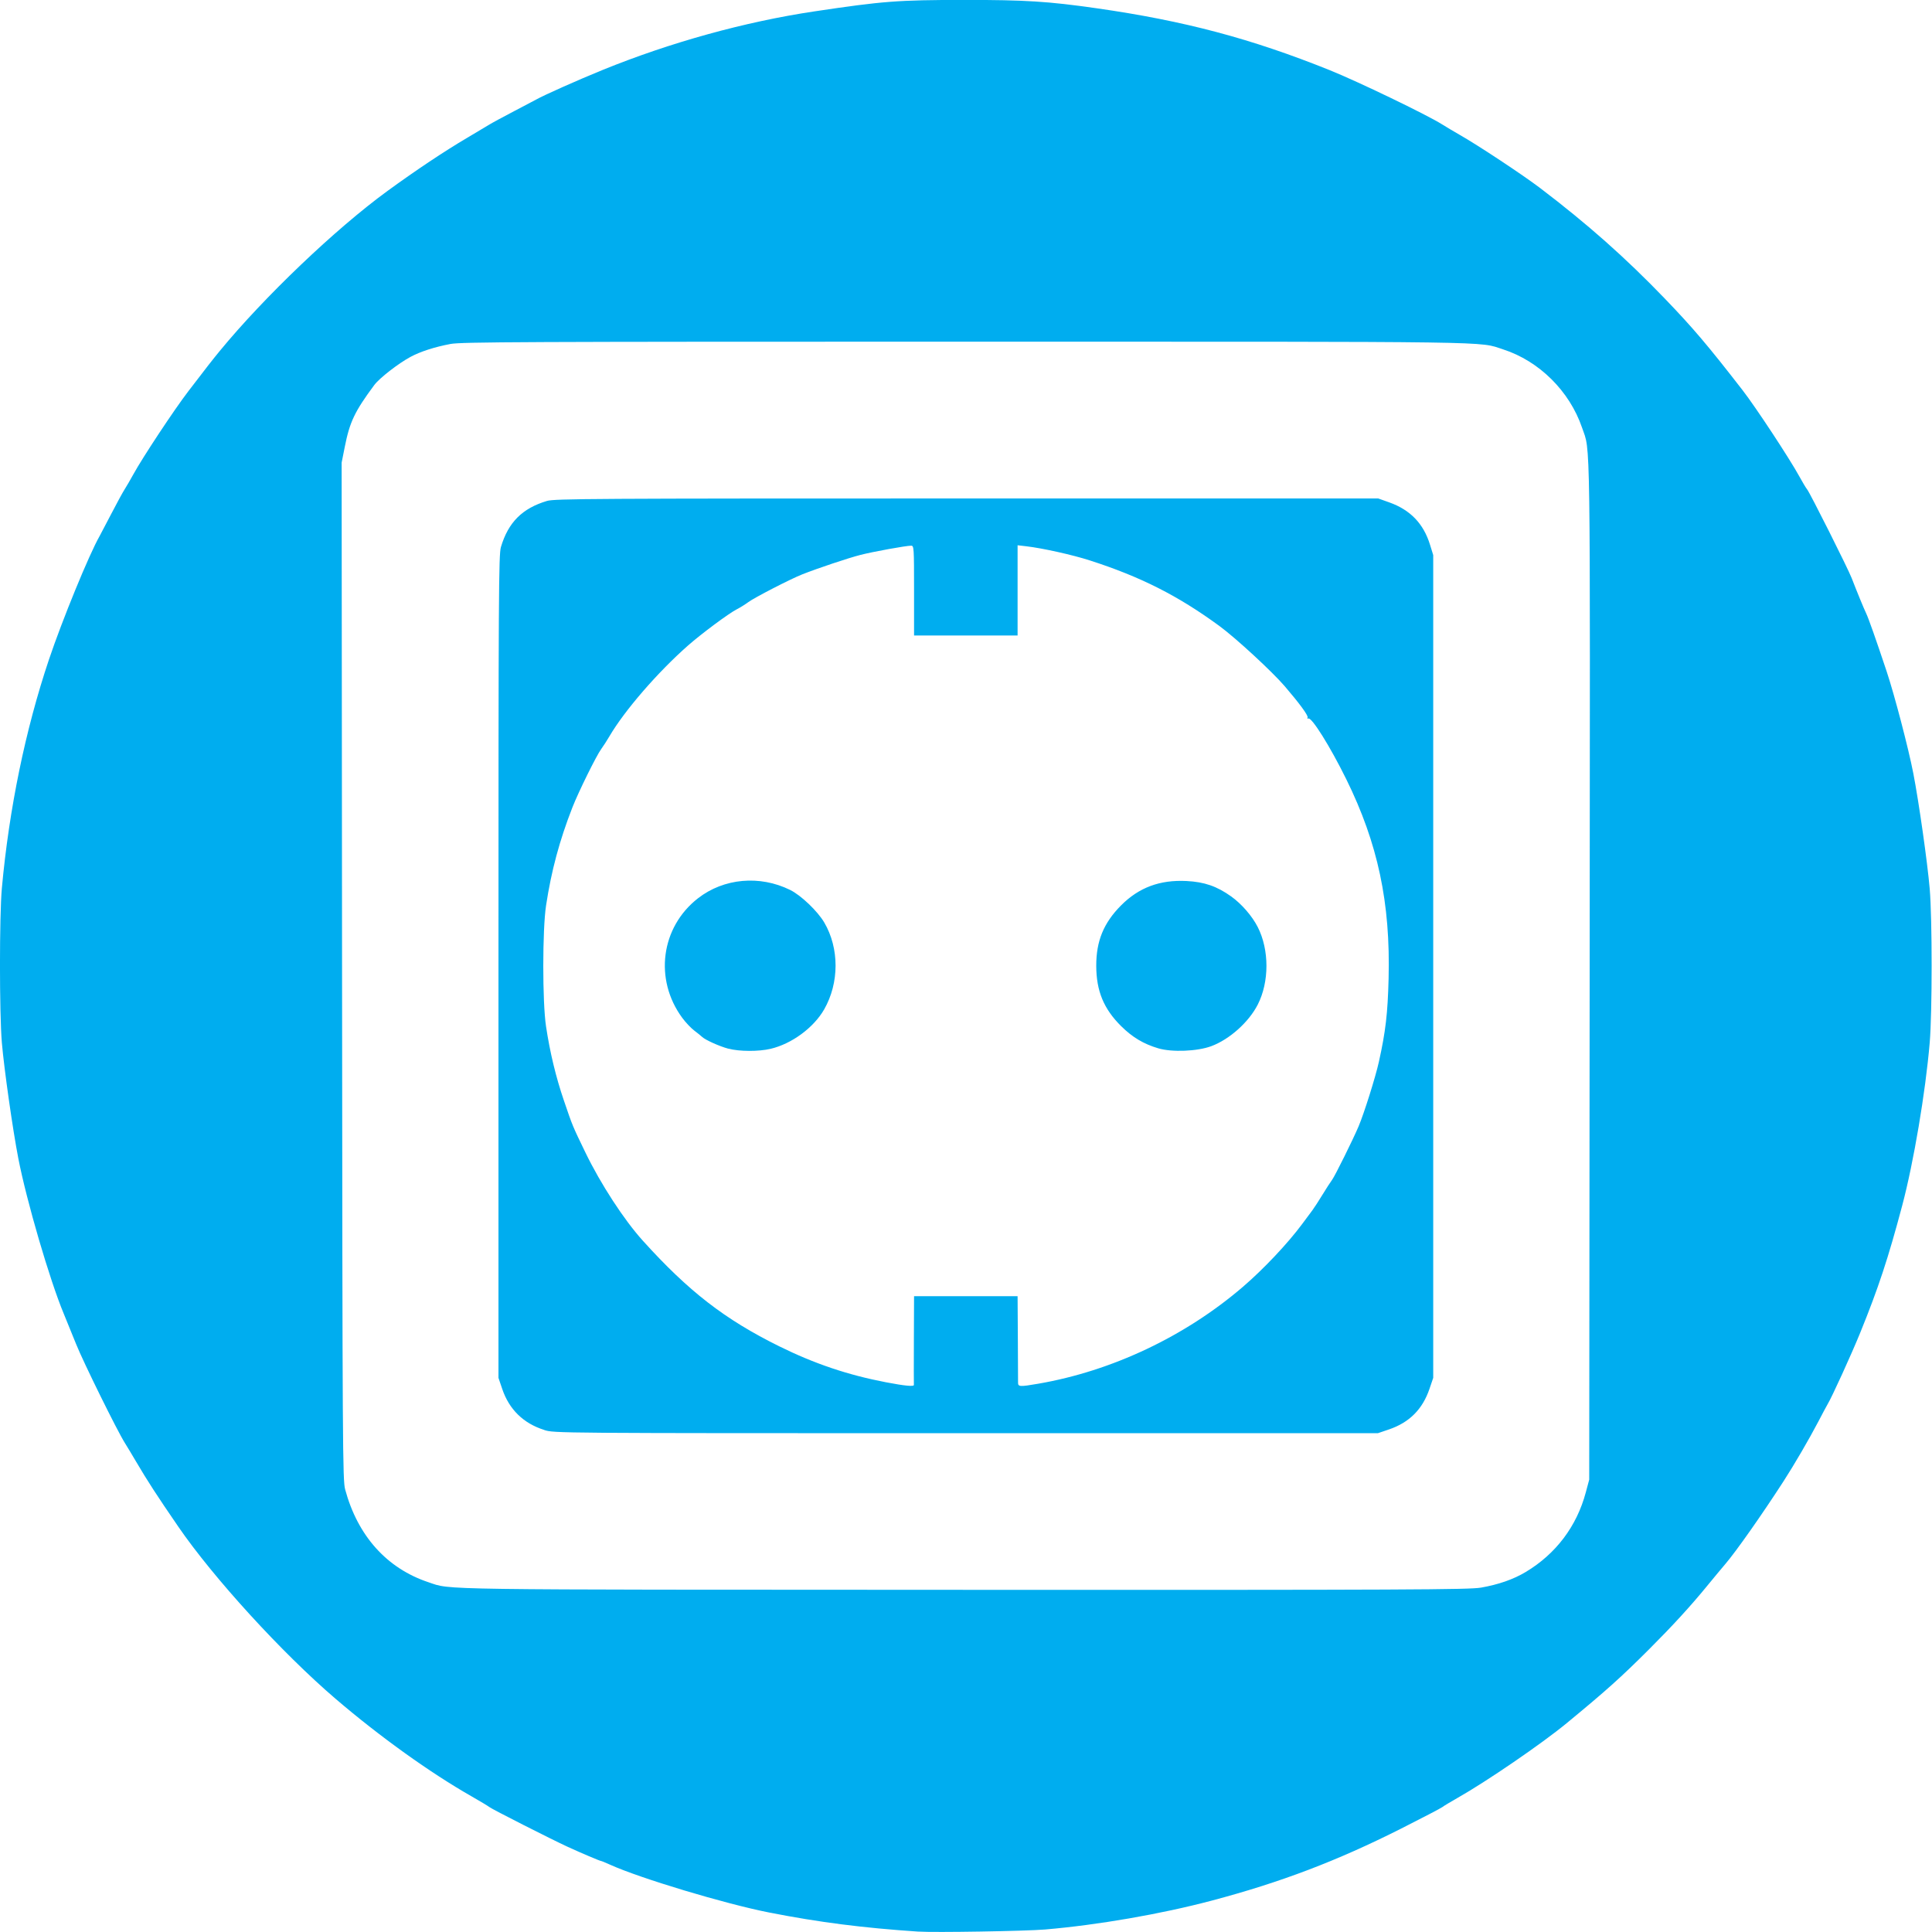
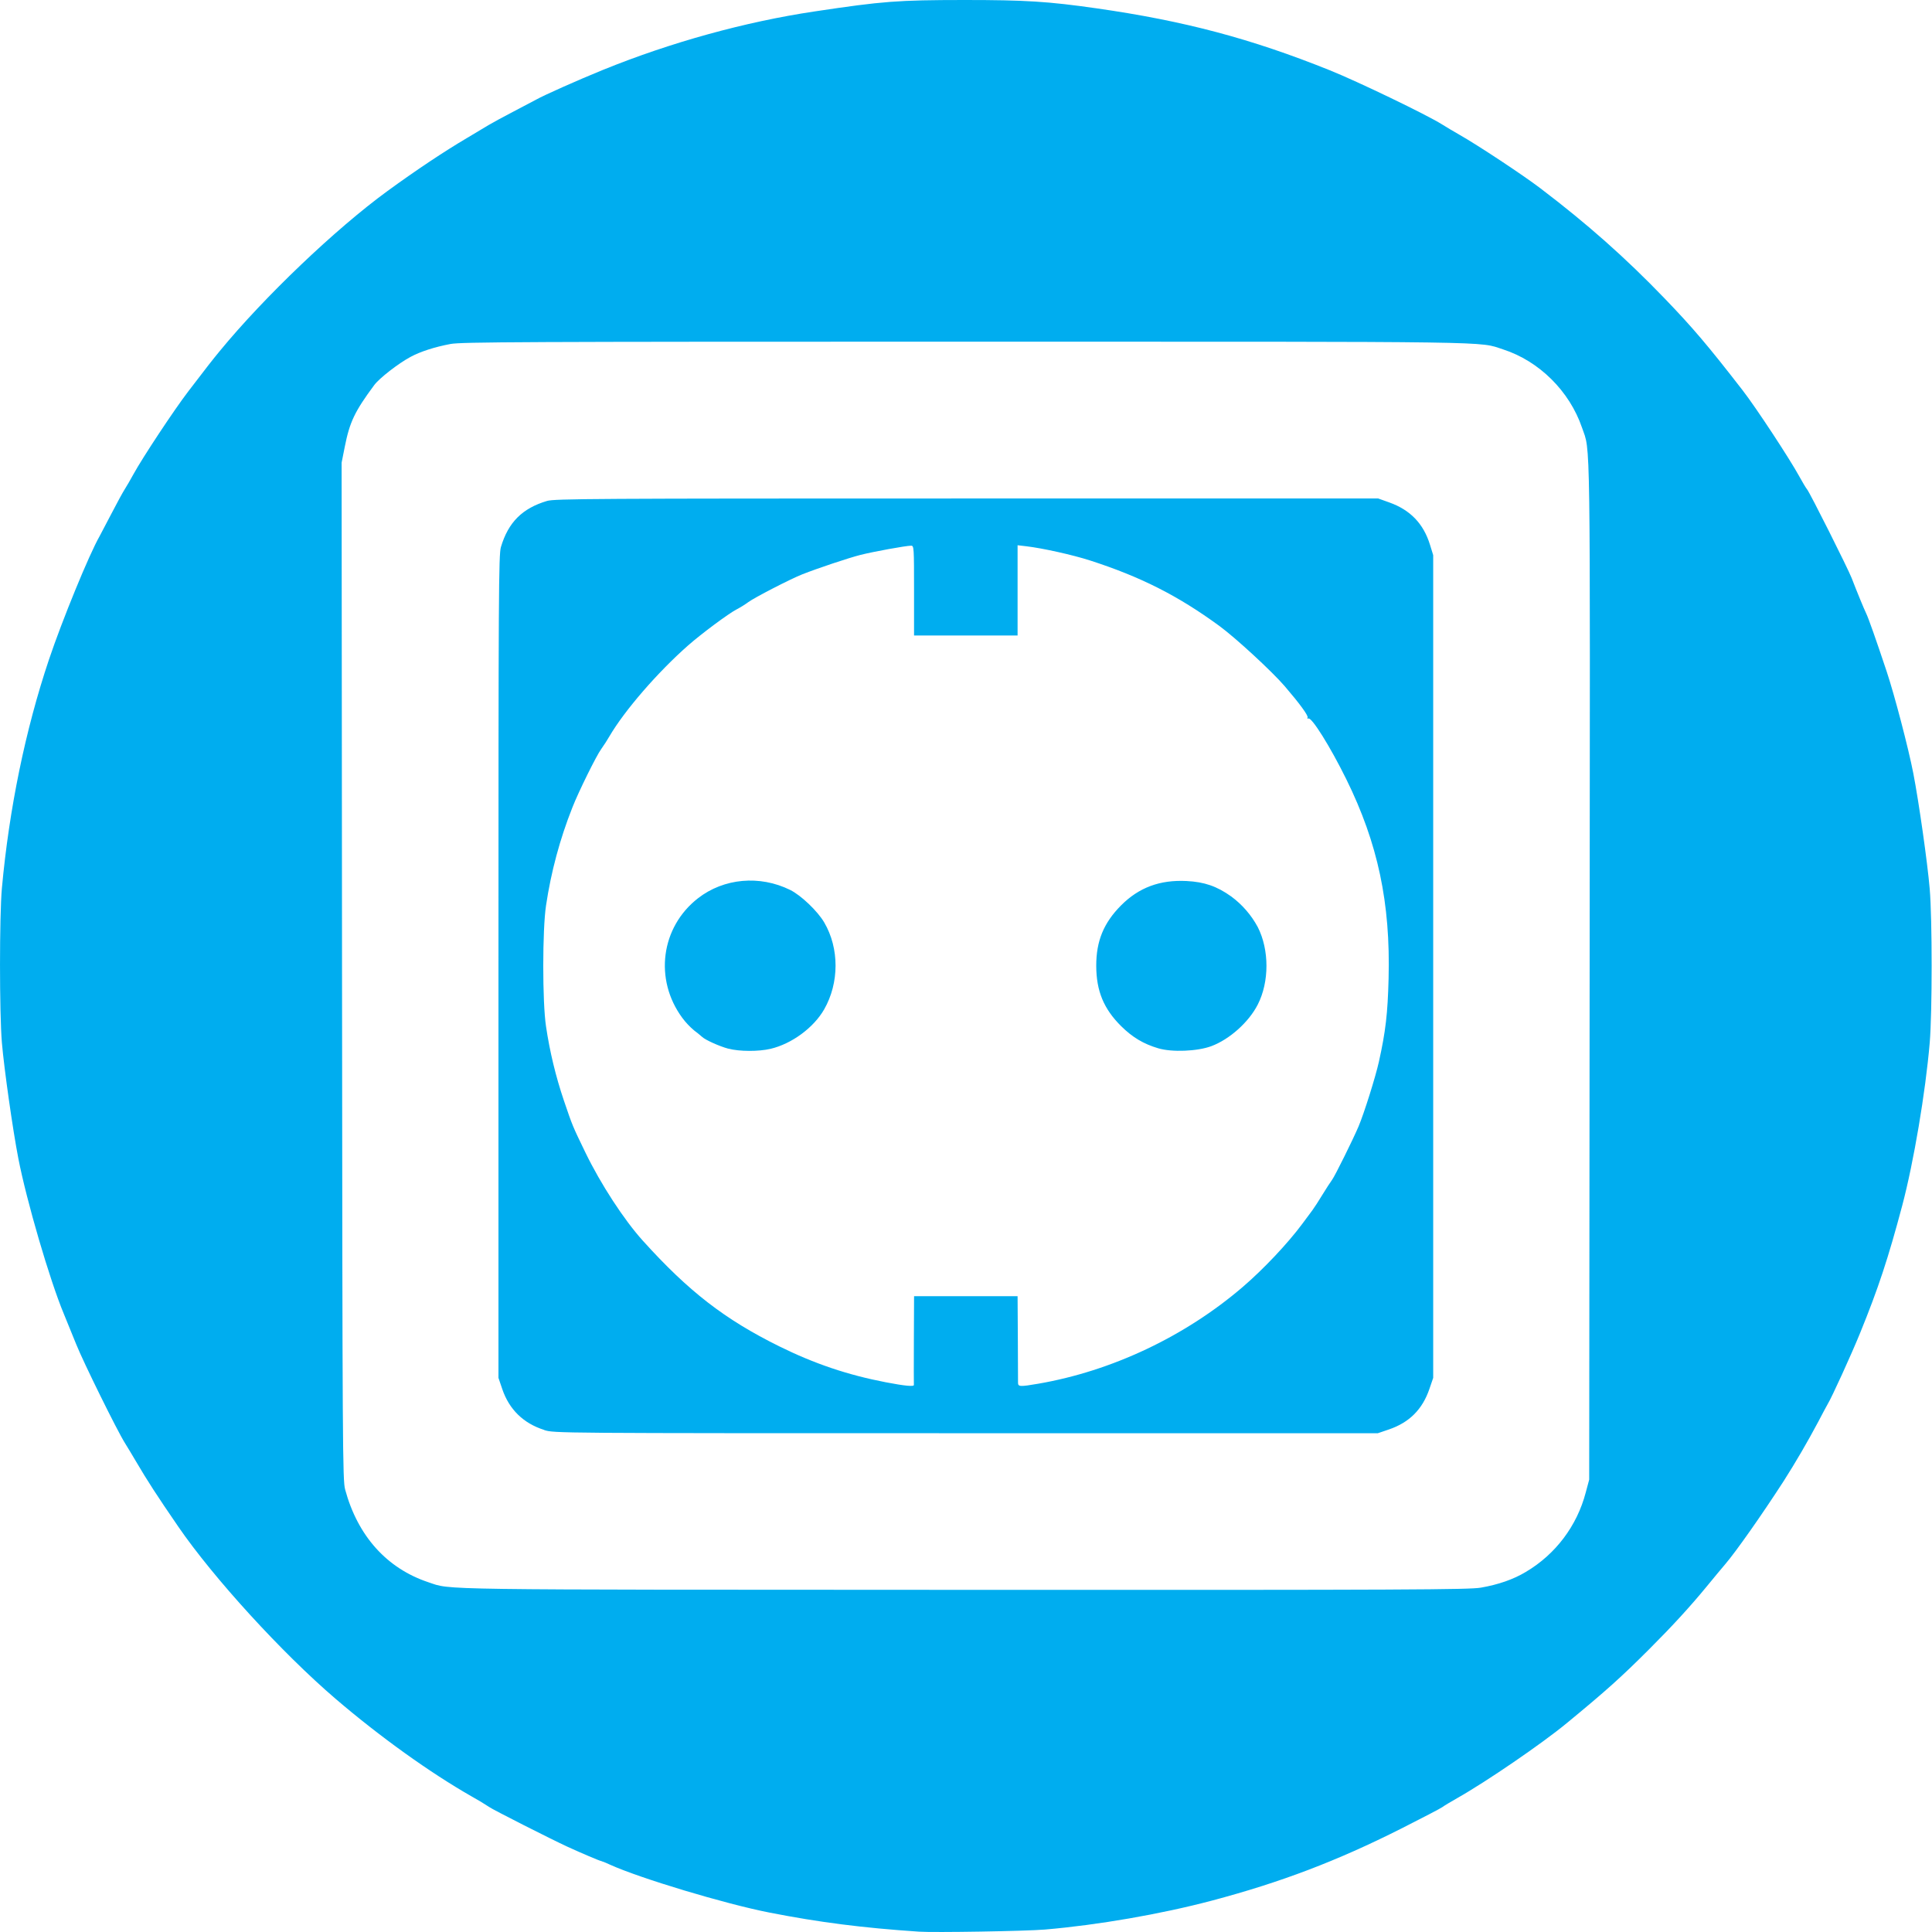
- <svg xmlns="http://www.w3.org/2000/svg" height="100.019" width="100" version="1.1">
-   <g transform="translate(20.06133,-1172.463)">
-     <path style="fill:#00adef;" d="m27.496,1272.463c-2.891-0.193-5.14-0.481-7.724-0.987-2.285-0.448-6.694-1.773-8.258-2.482-0.229-0.104-0.436-0.189-0.46-0.189-0.057,0-1.021-0.409-1.725-0.732-0.837-0.384-3.924-1.951-4.059-2.061-0.065-0.053-0.473-0.298-0.906-0.545-2.16-1.231-4.77-3.103-7.06-5.064-2.767-2.37-6.316-6.255-8.136-8.906-1.114-1.623-1.591-2.359-2.192-3.38-0.204-0.347-0.463-0.778-0.576-0.957-0.404-0.643-2.149-4.183-2.52-5.111-0.208-0.52-0.497-1.23-0.641-1.576-0.724-1.734-1.924-5.834-2.352-8.039-0.288-1.484-0.734-4.619-0.852-5.99-0.13-1.515-0.13-6.572,0-8,0.375-4.108,1.216-8.192,2.433-11.822,0.687-2.049,2.09-5.471,2.626-6.404,0.044-0.076,0.314-0.59,0.6-1.143,0.286-0.553,0.6-1.129,0.698-1.281,0.097-0.152,0.303-0.506,0.458-0.788,0.471-0.86,2.107-3.333,2.833-4.281,0.983-1.285,1.235-1.608,1.633-2.093,2.298-2.797,5.998-6.327,8.686-8.286,1.465-1.067,2.949-2.058,4.125-2.75,0.433-0.255,0.93-0.552,1.103-0.659,0.173-0.107,0.767-0.43,1.32-0.717,0.553-0.287,1.067-0.558,1.143-0.602,0.382-0.219,2.19-1.024,3.459-1.54,3.509-1.425,7.35-2.487,10.944-3.025,3.554-0.532,4.321-0.591,7.763-0.594,3.154,0,4.339,0.072,6.857,0.433,4.537,0.65,7.984,1.565,12.058,3.202,1.446,0.581,5.019,2.303,5.811,2.801,0.227,0.142,0.631,0.383,0.898,0.535,0.956,0.542,3.284,2.081,4.194,2.773,2.443,1.857,4.409,3.599,6.437,5.706,1.466,1.523,2.241,2.436,4.043,4.762,0.679,0.877,2.433,3.542,2.931,4.453,0.166,0.303,0.347,0.606,0.404,0.673,0.142,0.168,2.119,4.103,2.309,4.598,0.272,0.705,0.631,1.578,0.749,1.823,0.118,0.243,0.503,1.334,1.057,2.995,0.409,1.227,1.129,3.977,1.382,5.28,0.289,1.486,0.734,4.621,0.851,5.99,0.131,1.532,0.131,6.407-0.001,7.96-0.218,2.567-0.83,6.191-1.424,8.433-0.719,2.711-1.235,4.274-2.173,6.581-0.46,1.131-1.476,3.357-1.69,3.704-0.04,0.065-0.258,0.473-0.484,0.906-0.458,0.877-1.248,2.233-1.792,3.074-1.137,1.758-2.466,3.648-3.021,4.295-0.167,0.195-0.595,0.709-0.95,1.143-0.861,1.051-1.784,2.057-2.992,3.265-1.453,1.452-2.221,2.141-4.27,3.829-1.285,1.059-4.151,3.021-5.648,3.867-0.368,0.208-0.723,0.423-0.788,0.476-0.065,0.053-1.023,0.553-2.128,1.111-3.319,1.674-6.234,2.783-9.812,3.731-2.622,0.695-5.9,1.263-8.63,1.495-0.989,0.084-5.73,0.163-6.541,0.108zm29.102-17.807c0.921-0.161,1.689-0.429,2.329-0.813,1.559-0.935,2.636-2.361,3.105-4.11l0.18-0.67,0.023-26.284c0.025-28.639,0.05-26.873-0.394-28.175-0.645-1.89-2.218-3.451-4.087-4.054-1.304-0.421,0.24-0.399-27.853-0.399-22.887,0-26.084,0.014-26.639,0.119-0.828,0.157-1.557,0.392-2.072,0.669-0.627,0.337-1.61,1.101-1.873,1.455-1.013,1.365-1.273,1.909-1.528,3.196l-0.164,0.826,0.022,26.323c0.021,24.837,0.03,26.352,0.161,26.836,0.651,2.405,2.158,4.083,4.311,4.8,1.209,0.403-0.157,0.384,27.742,0.393,23.067,0.01,26.126-0.01,26.738-0.113zm-48.49-8.167c-1.072-0.339-1.808-1.057-2.168-2.117l-0.196-0.577v-21.291c0-19.35,0.012-21.33,0.127-21.719,0.38-1.282,1.108-2.009,2.39-2.39,0.389-0.115,2.369-0.127,21.728-0.127h21.3l0.576,0.205c1.084,0.387,1.768,1.097,2.104,2.187l0.167,0.54v21.297,21.297l-0.194,0.571c-0.36,1.058-1.042,1.74-2.1,2.1l-0.571,0.194h-21.325c-21.296,0-21.325,0-21.837-0.167zm19.142-2.331c-0.005-0.033-0.005-1.079,0-2.325l0.009-2.266h2.68,2.68l0.013,2.148c0.007,1.181,0.012,2.227,0.011,2.325-0.002,0.217,0.092,0.222,1.049,0.057,3.817-0.658,7.605-2.451,10.591-5.015,1.068-0.917,2.316-2.239,3.067-3.25,0.196-0.264,0.436-0.587,0.533-0.717,0.097-0.13,0.326-0.485,0.511-0.788,0.184-0.303,0.413-0.658,0.509-0.788,0.15-0.205,1.078-2.077,1.367-2.759,0.286-0.675,0.878-2.554,1.054-3.35,0.347-1.565,0.456-2.497,0.502-4.307,0.099-3.917-0.554-6.995-2.187-10.312-0.838-1.703-1.808-3.251-1.972-3.15-0.04,0.025-0.056,0-0.035-0.058,0.037-0.101-0.416-0.719-1.182-1.613-0.653-0.762-2.549-2.51-3.389-3.124-2.145-1.569-4.075-2.545-6.711-3.393-0.887-0.286-2.444-0.632-3.278-0.729l-0.453-0.053v2.336,2.336h-2.68-2.68v-2.325c0-2.232-0.006-2.325-0.15-2.325-0.267,0-1.968,0.309-2.627,0.478-0.62,0.158-2.206,0.688-3.015,1.008-0.603,0.238-2.488,1.209-2.798,1.442-0.152,0.114-0.418,0.279-0.591,0.367-0.407,0.207-1.824,1.26-2.514,1.867-1.576,1.387-3.293,3.371-4.076,4.707-0.134,0.228-0.323,0.522-0.42,0.652-0.245,0.326-1.18,2.221-1.498,3.034-0.667,1.707-1.088,3.274-1.361,5.065-0.192,1.256-0.193,5.004-0.003,6.264,0.205,1.357,0.511,2.627,0.926,3.842,0.454,1.332,0.441,1.3,1.114,2.69,0.791,1.633,1.994,3.481,2.969,4.561,2.369,2.625,4.244,4.077,7.069,5.473,1.82,0.899,3.545,1.481,5.517,1.859,0.992,0.19,1.464,0.234,1.449,0.135zm-9.606-17.405c-0.461-0.122-1.197-0.454-1.36-0.612-0.054-0.053-0.236-0.199-0.404-0.326-0.168-0.127-0.446-0.421-0.618-0.654-1.47-1.99-1.114-4.699,0.814-6.196,1.336-1.038,3.193-1.206,4.766-0.431,0.565,0.278,1.424,1.099,1.77,1.689,0.781,1.335,0.778,3.124-0.006,4.495-0.543,0.948-1.677,1.784-2.774,2.042-0.62,0.146-1.622,0.143-2.187-0.01zm22.257-0.019c-0.761-0.226-1.336-0.569-1.92-1.147-0.904-0.896-1.286-1.822-1.29-3.122-0.003-1.283,0.382-2.222,1.285-3.13,0.921-0.926,2.01-1.332,3.39-1.262,0.924,0.047,1.57,0.27,2.31,0.798,0.539,0.385,1.084,1.013,1.376,1.586,0.6,1.18,0.6,2.837,0.001,4.012-0.465,0.91-1.459,1.801-2.406,2.154-0.722,0.269-2.035,0.322-2.747,0.111z" />
-   </g>
+ <svg xmlns="http://www.w3.org/2000/svg" height="100.019" width="100">
+   <path d="M47.557 100c-2.89-.193-5.14-.48-7.724-.987-2.284-.447-6.694-1.772-8.257-2.481a3.969 3.969 0 00-.46-.189c-.057 0-1.021-.409-1.725-.732-.837-.383-3.925-1.95-4.06-2.06a14.332 14.332 0 00-.905-.545c-2.16-1.231-4.77-3.103-7.06-5.065-2.767-2.37-6.316-6.255-8.136-8.906-1.114-1.623-1.59-2.358-2.191-3.38a50.634 50.634 0 00-.576-.957c-.404-.643-2.15-4.183-2.52-5.111-.208-.52-.497-1.23-.642-1.577-.724-1.734-1.924-5.834-2.352-8.039-.288-1.483-.733-4.619-.851-5.99-.13-1.515-.13-6.57 0-7.999.375-4.108 1.215-8.191 2.432-11.822.687-2.049 2.09-5.47 2.627-6.403.043-.076.313-.59.6-1.143.286-.553.6-1.129.697-1.28.098-.152.304-.507.458-.789.471-.86 2.107-3.332 2.833-4.28.983-1.286 1.234-1.609 1.633-2.093 2.298-2.798 5.998-6.327 8.686-8.286 1.464-1.068 2.95-2.058 4.125-2.75.433-.256.93-.552 1.103-.66.174-.106.768-.429 1.32-.716a77.255 77.255 0 001.143-.602c.382-.219 2.19-1.024 3.46-1.54 3.509-1.425 7.349-2.486 10.943-3.024C45.712.06 46.478.003 49.921 0c3.154 0 4.339.072 6.857.433 4.536.65 7.983 1.565 12.058 3.202 1.446.58 5.019 2.303 5.81 2.8.227.143.631.383.899.535.956.542 3.284 2.081 4.194 2.773 2.443 1.856 4.41 3.6 6.437 5.706 1.466 1.523 2.241 2.436 4.043 4.762.68.876 2.433 3.541 2.93 4.453.166.303.348.606.404.672.143.168 2.119 4.103 2.31 4.598.271.705.63 1.578.749 1.823.118.243.503 1.333 1.057 2.995.409 1.226 1.129 3.976 1.382 5.28.288 1.486.734 4.621.85 5.99.132 1.532.132 6.407 0 7.96-.218 2.566-.83 6.19-1.424 8.433-.72 2.71-1.235 4.274-2.174 6.58-.46 1.132-1.475 3.357-1.69 3.705-.04.065-.258.473-.484.906a45.602 45.602 0 01-1.792 3.074c-1.137 1.758-2.466 3.648-3.02 4.295-.168.195-.596.71-.95 1.143-.862 1.05-1.785 2.057-2.993 3.265-1.452 1.452-2.22 2.14-4.27 3.829-1.285 1.059-4.15 3.02-5.648 3.867-.368.208-.723.422-.788.476-.065.053-1.022.553-2.128 1.111-3.32 1.674-6.234 2.783-9.812 3.731-2.622.695-5.9 1.263-8.63 1.495-.989.084-5.73.163-6.541.109zm29.102-17.807c.921-.16 1.689-.429 2.329-.813a6.758 6.758 0 003.104-4.11l.18-.67.023-26.283c.026-28.639.05-26.873-.394-28.175-.645-1.89-2.218-3.451-4.087-4.054-1.303-.421.24-.4-27.853-.4-22.887 0-26.084.015-26.639.12-.828.157-1.557.392-2.072.67-.627.337-1.61 1.1-1.873 1.454-1.012 1.365-1.273 1.91-1.528 3.196l-.164.826.022 26.324c.021 24.836.03 26.352.161 26.835.651 2.406 2.158 4.083 4.311 4.8 1.21.403-.156.384 27.742.393 23.068.01 26.127-.01 26.738-.113zm-48.49-8.167c-1.072-.34-1.808-1.057-2.168-2.117l-.196-.577v-21.29c0-19.35.011-21.33.127-21.719.38-1.282 1.108-2.01 2.39-2.39.388-.115 2.369-.127 21.727-.127h21.3l.576.206c1.084.387 1.768 1.097 2.104 2.187l.167.54v42.593l-.195.57c-.36 1.06-1.041 1.741-2.1 2.101l-.57.194H50.006c-21.296 0-21.325 0-21.837-.166zm19.142-2.331c-.005-.033-.005-1.079 0-2.325l.01-2.266h5.359l.013 2.148c.007 1.18.012 2.227.01 2.325-.001.216.093.221 1.05.057 3.817-.658 7.605-2.452 10.591-5.015 1.067-.917 2.316-2.24 3.067-3.25l.533-.718c.097-.13.326-.484.51-.788.185-.303.414-.658.51-.788.15-.205 1.078-2.077 1.367-2.758.286-.676.877-2.554 1.054-3.35.348-1.566.456-2.497.502-4.308.1-3.916-.553-6.995-2.186-10.312-.839-1.702-1.808-3.25-1.972-3.15-.04.026-.056 0-.036-.057.037-.102-.415-.72-1.182-1.614-.653-.762-2.549-2.51-3.389-3.124-2.145-1.568-4.075-2.544-6.71-3.393-.888-.285-2.444-.631-3.28-.729l-.452-.053V32.9h-5.36v-2.325c0-2.232-.005-2.325-.15-2.325-.266 0-1.967.31-2.627.478-.62.158-2.206.688-3.015 1.007-.603.238-2.488 1.21-2.798 1.443a4.88 4.88 0 01-.591.367c-.407.207-1.824 1.26-2.514 1.867-1.576 1.387-3.294 3.371-4.076 4.708a8.622 8.622 0 01-.42.652c-.245.326-1.18 2.22-1.498 3.034a22.91 22.91 0 00-1.362 5.065c-.192 1.256-.193 5.003-.002 6.264a22.05 22.05 0 00.926 3.842c.454 1.332.441 1.3 1.114 2.69.791 1.632 1.995 3.481 2.97 4.561 2.368 2.625 4.243 4.077 7.069 5.473 1.82.9 3.545 1.481 5.517 1.86.991.19 1.464.234 1.448.134zM37.705 54.29c-.46-.122-1.196-.454-1.36-.613a6.133 6.133 0 00-.403-.326 3.86 3.86 0 01-.618-.654c-1.47-1.99-1.114-4.699.813-6.196 1.337-1.038 3.193-1.206 4.766-.431.565.278 1.425 1.098 1.77 1.69.78 1.334.778 3.123-.006 4.494-.543.949-1.677 1.784-2.774 2.043-.62.146-1.623.143-2.187-.01zm22.257-.02c-.761-.225-1.336-.568-1.92-1.146-.904-.897-1.286-1.822-1.29-3.123-.002-1.283.383-2.221 1.286-3.13.922-.925 2.01-1.33 3.39-1.261.924.047 1.57.27 2.31.798a4.788 4.788 0 011.376 1.586c.6 1.18.6 2.837 0 4.012-.464.91-1.459 1.801-2.405 2.154-.722.268-2.035.322-2.747.11z" fill="#00adef" />
</svg>
